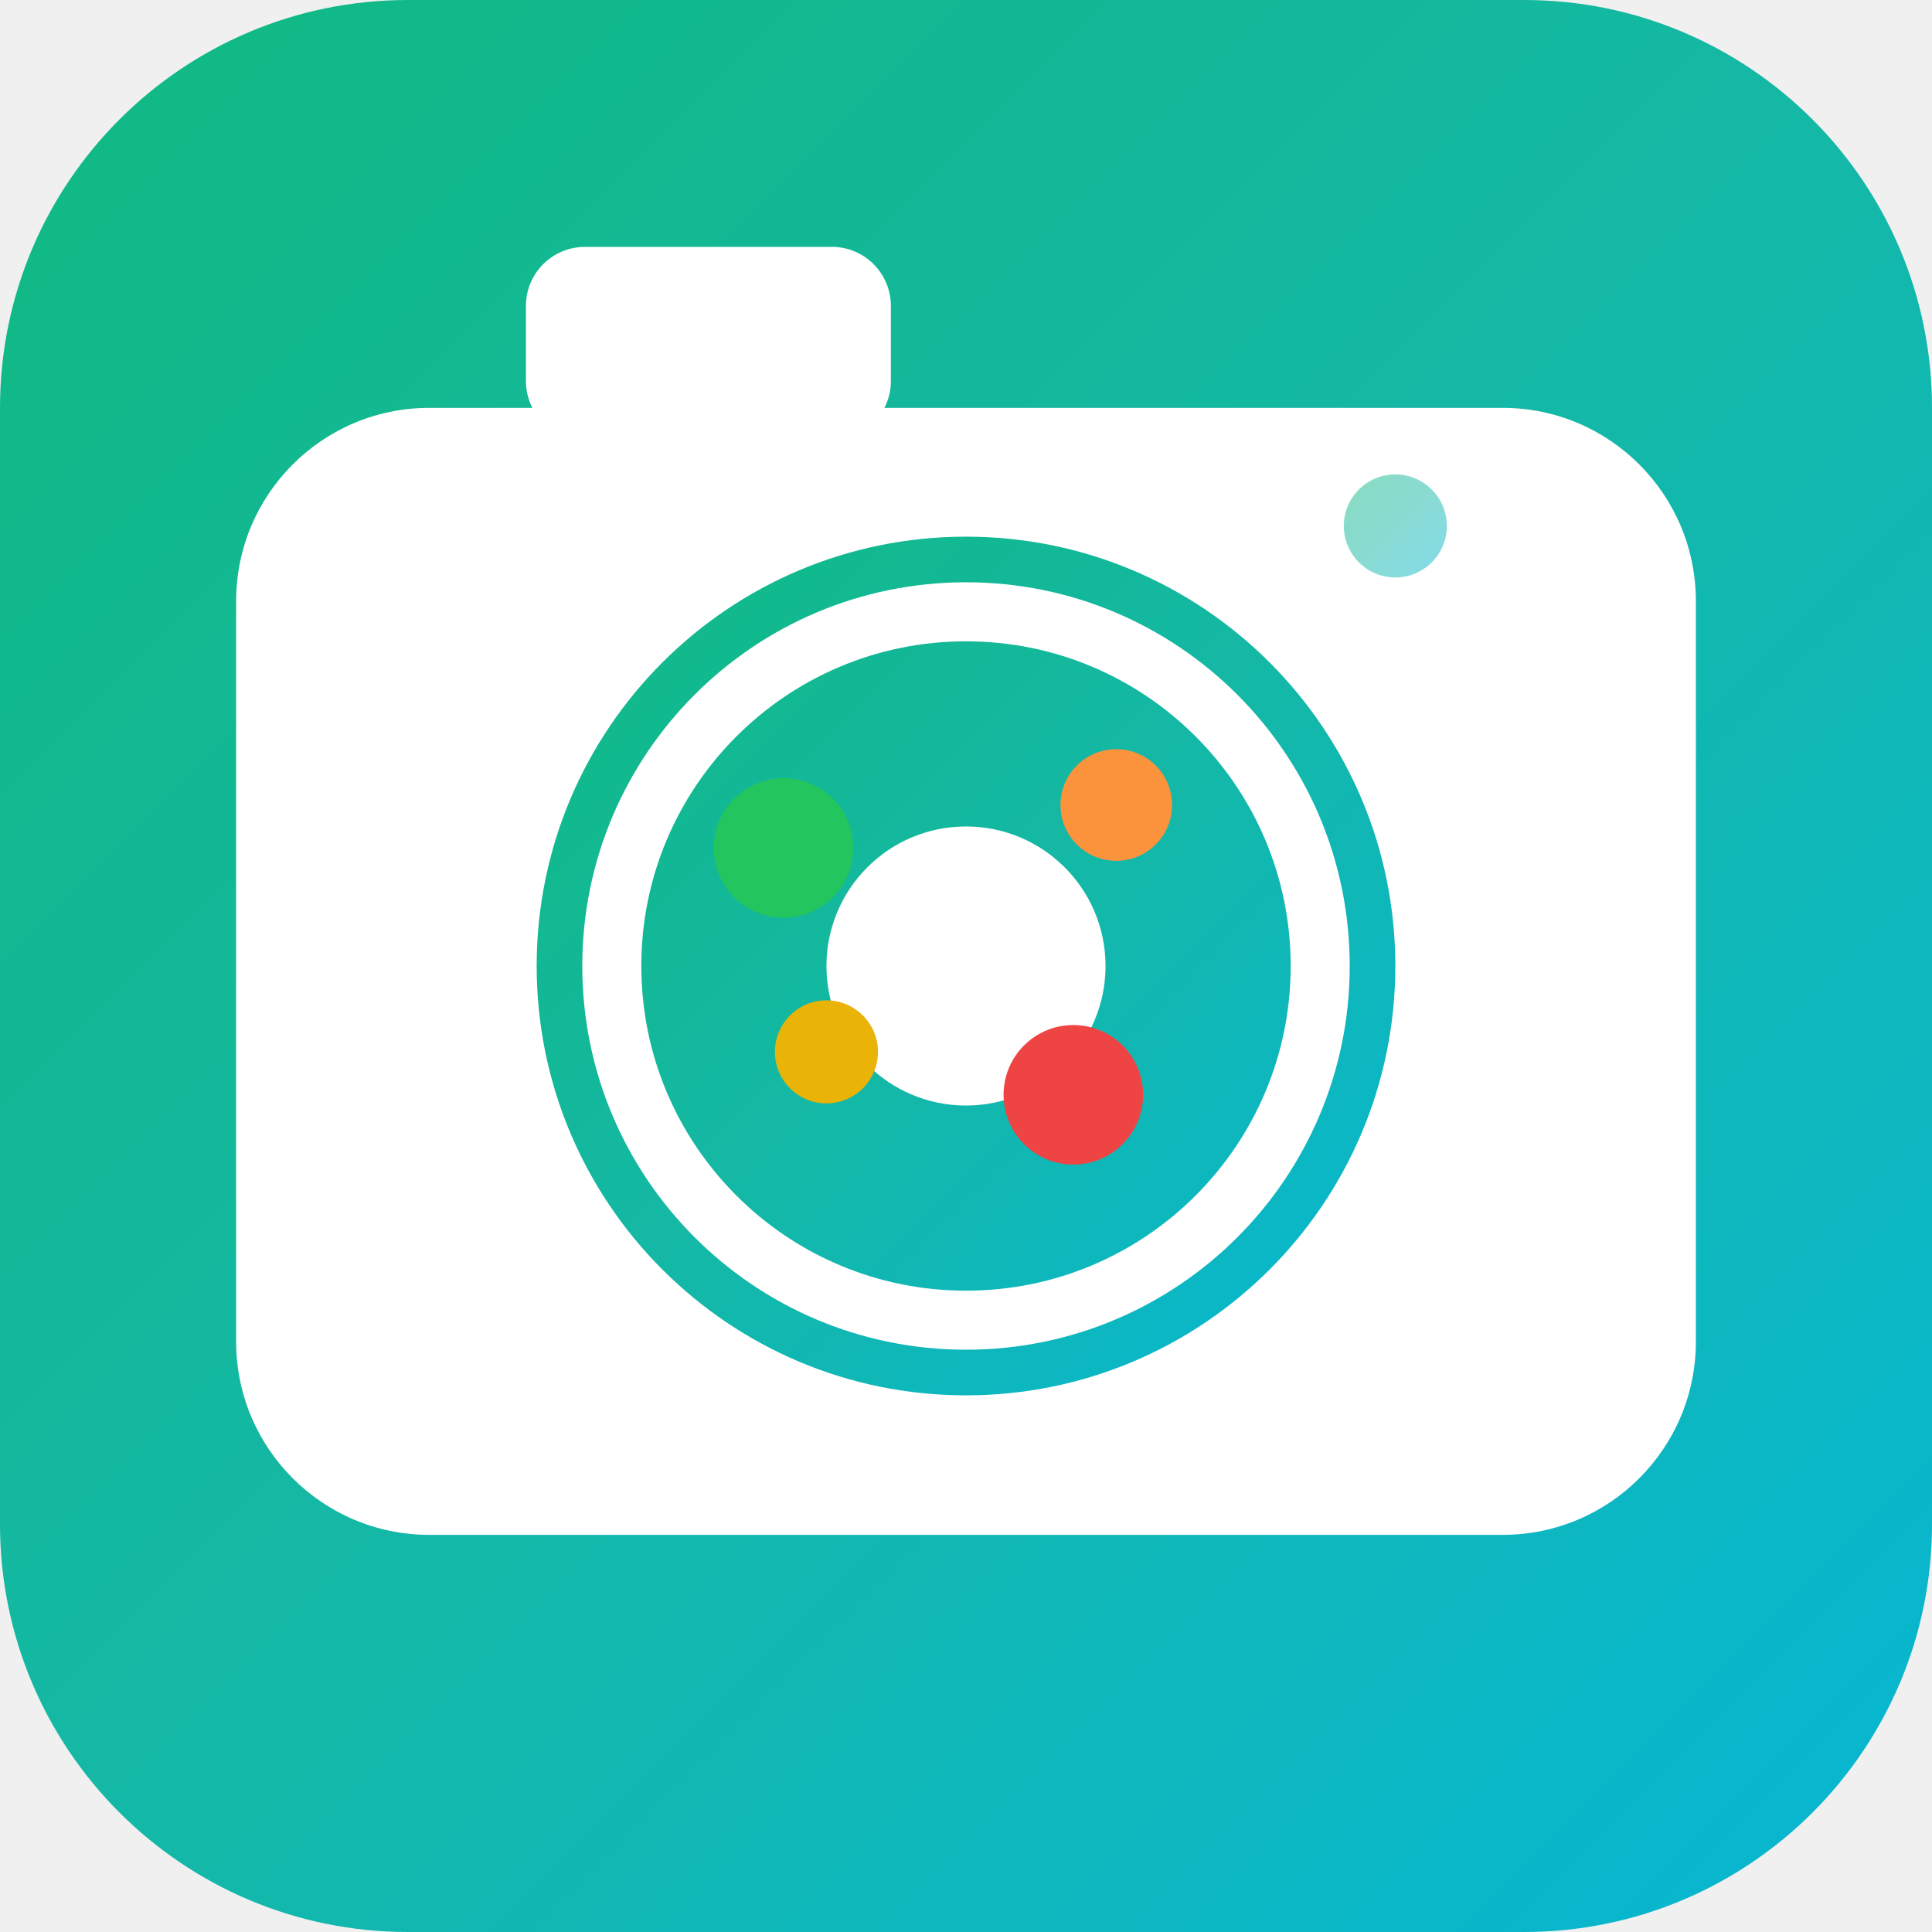
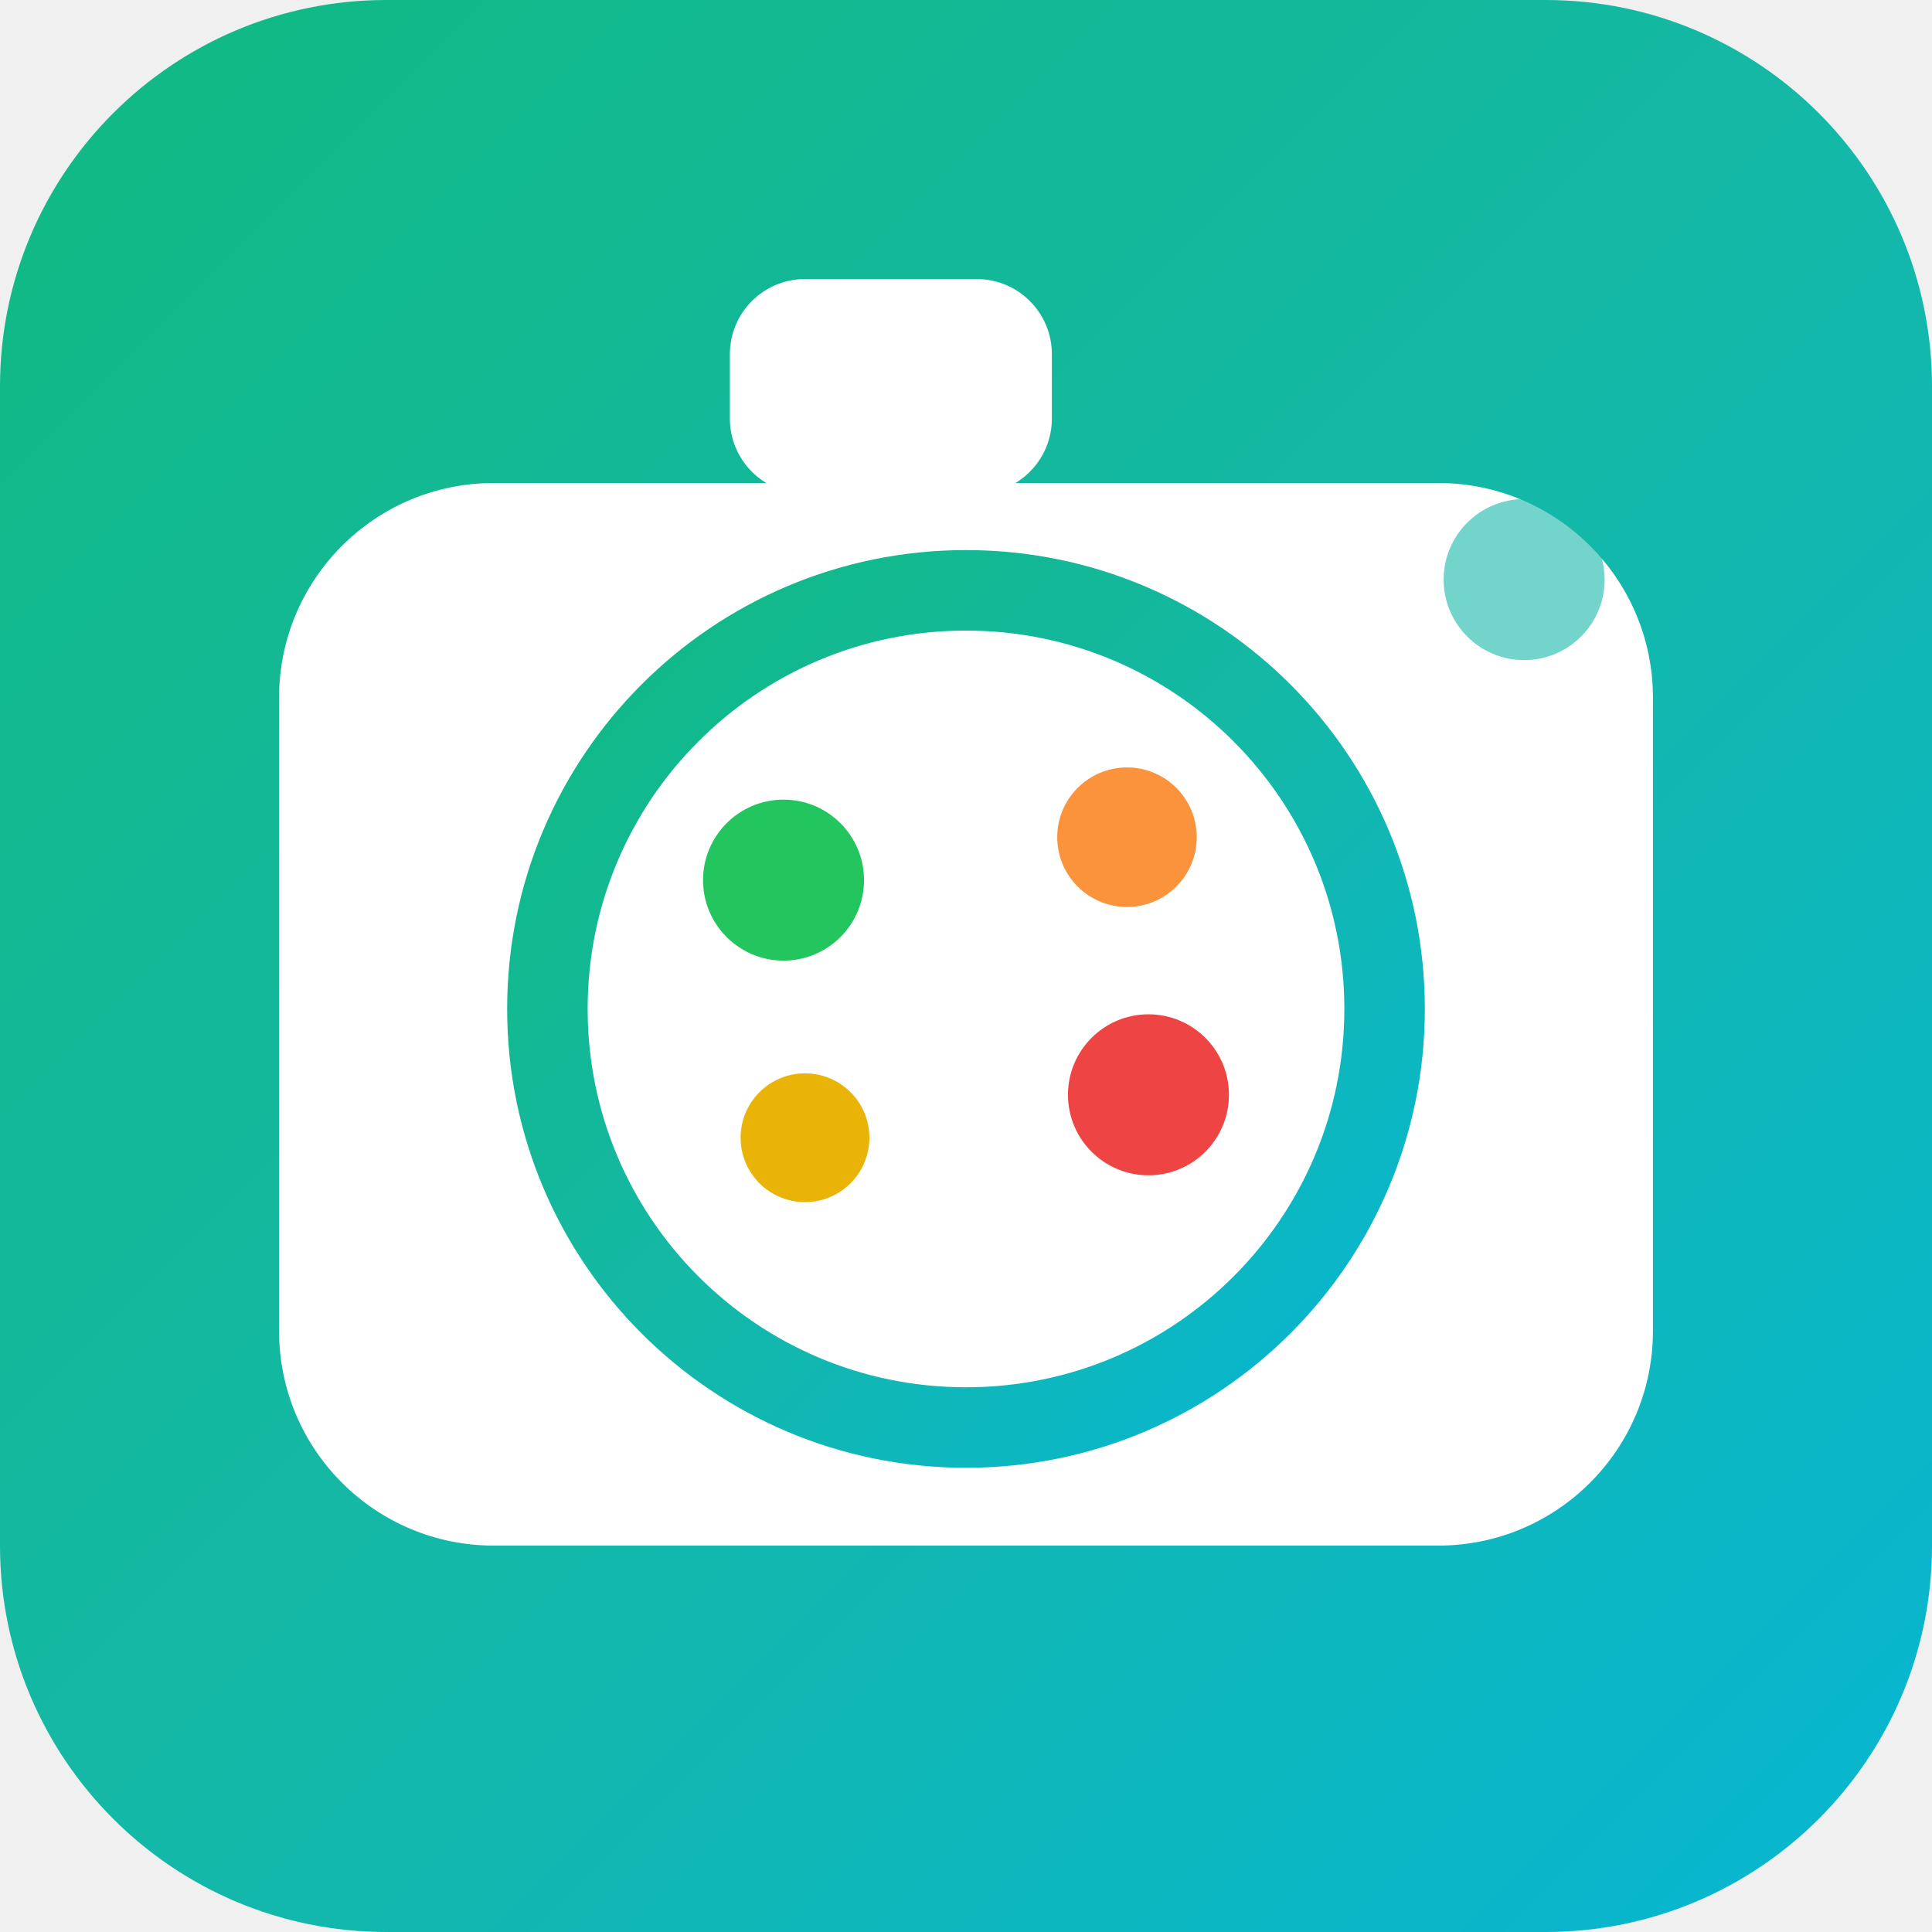
<svg xmlns="http://www.w3.org/2000/svg" viewBox="0 0 180 180" width="180" height="180">
  <defs>
    <linearGradient id="bg" x1="0%" y1="0%" x2="100%" y2="100%">
      <stop offset="0%" style="stop-color:#10b981" />
      <stop offset="50%" style="stop-color:#14b8a6" />
      <stop offset="100%" style="stop-color:#06b6d4" />
    </linearGradient>
  </defs>
-   <rect width="180" height="180" rx="38" fill="url(#bg)" />
-   <rect x="22" y="38" width="136" height="105" rx="18" fill="white" />
-   <circle cx="90" cy="90" r="40" fill="url(#bg)" />
-   <circle cx="90" cy="90" r="33" stroke="white" stroke-width="5.5" fill="none" />
-   <circle cx="90" cy="90" r="13" fill="white" />
-   <rect x="49" y="23" width="34" height="18" rx="5.5" fill="white" />
-   <circle cx="130" cy="49" r="9.5" fill="white" />
-   <circle cx="130" cy="49" r="4.8" fill="url(#bg)" opacity="0.5" />
-   <circle cx="73" cy="79" r="6.5" fill="#22c55e" />
-   <circle cx="104" cy="75" r="5.2" fill="#fb923c" />
-   <circle cx="100" cy="102" r="6.5" fill="#ef4444" />
-   <circle cx="77" cy="98" r="4.8" fill="#eab308" />
+   <rect width="180" height="180" rx="36" fill="url(#bg)" />
+   <rect x="26" y="45" width="128" height="99" rx="20" fill="white" />
+   <rect x="68" y="26" width="30" height="20" rx="7" fill="white" />
+   <circle cx="90" cy="94" r="39" stroke="url(#bg)" stroke-width="7.5" fill="none" />
+   <circle cx="90" cy="94" r="15" fill="white" />
+   <circle cx="142" cy="54" r="7.5" fill="#14b8a6" opacity="0.6" />
+   <circle cx="73" cy="82" r="7.5" fill="#22c55e" />
+   <circle cx="105" cy="78" r="6.5" fill="#fb923c" />
+   <circle cx="75" cy="106" r="6" fill="#eab308" />
+   <circle cx="107" cy="102" r="7.5" fill="#ef4444" />
</svg>
